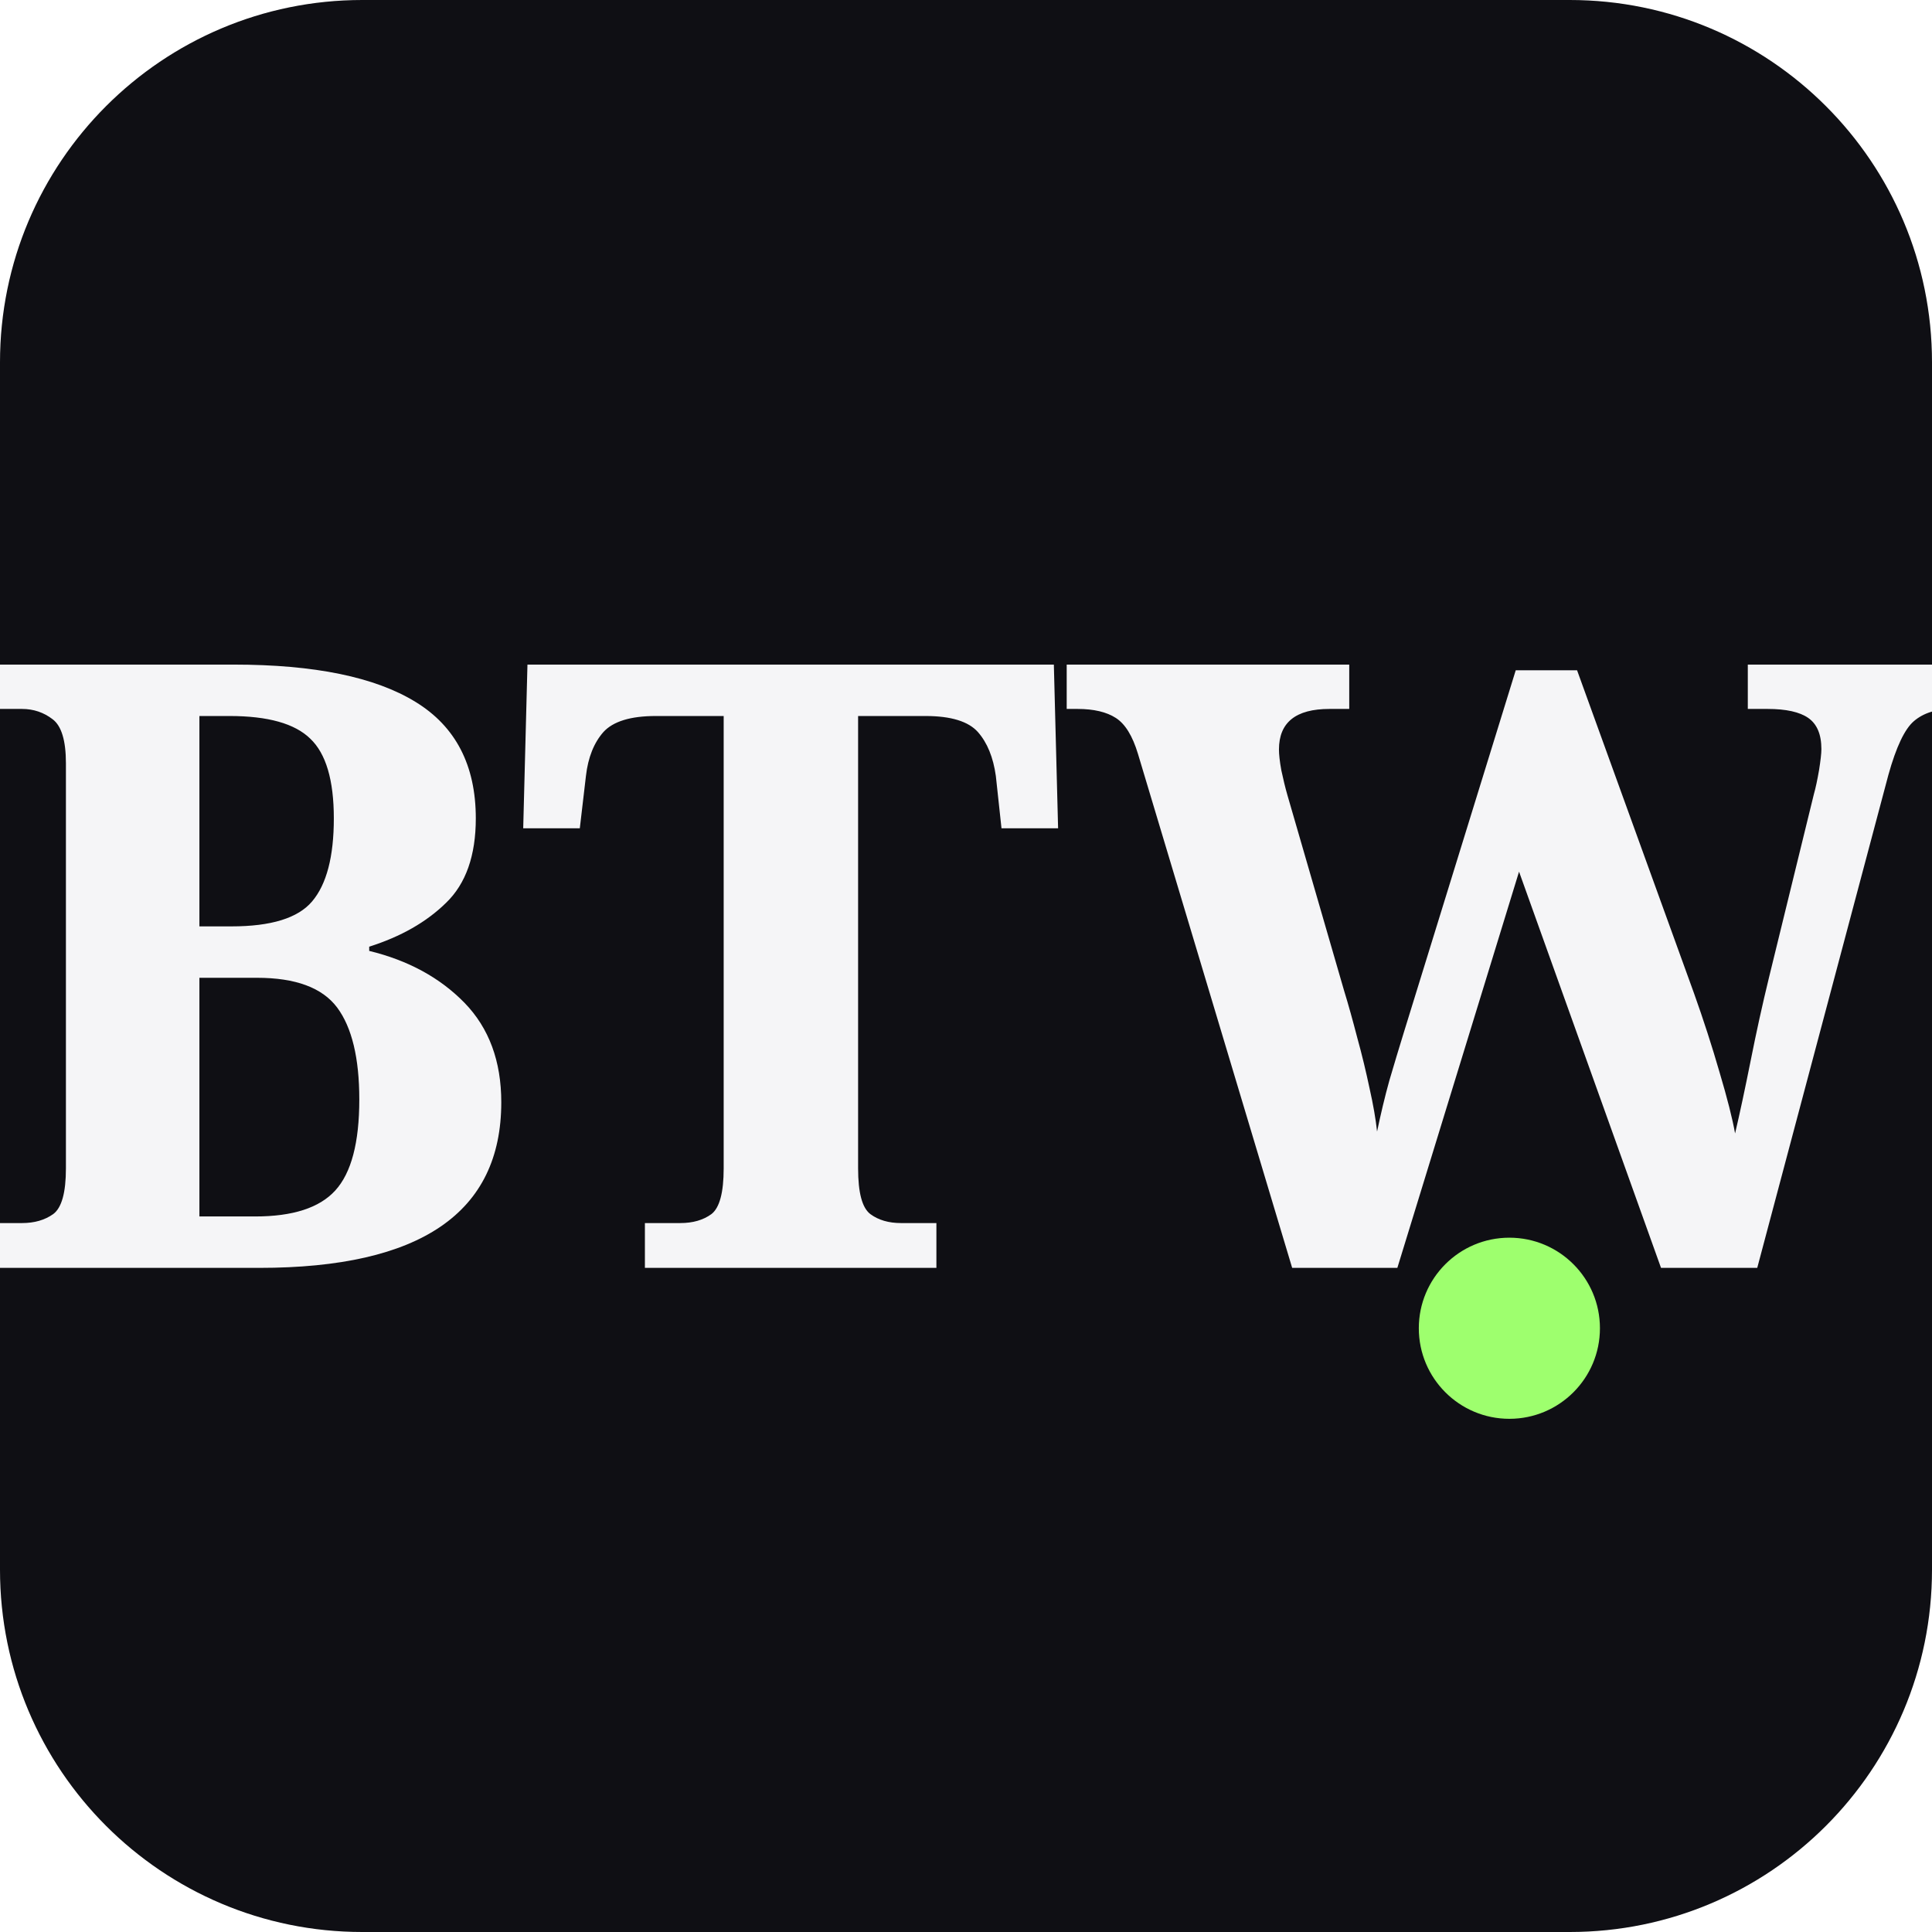
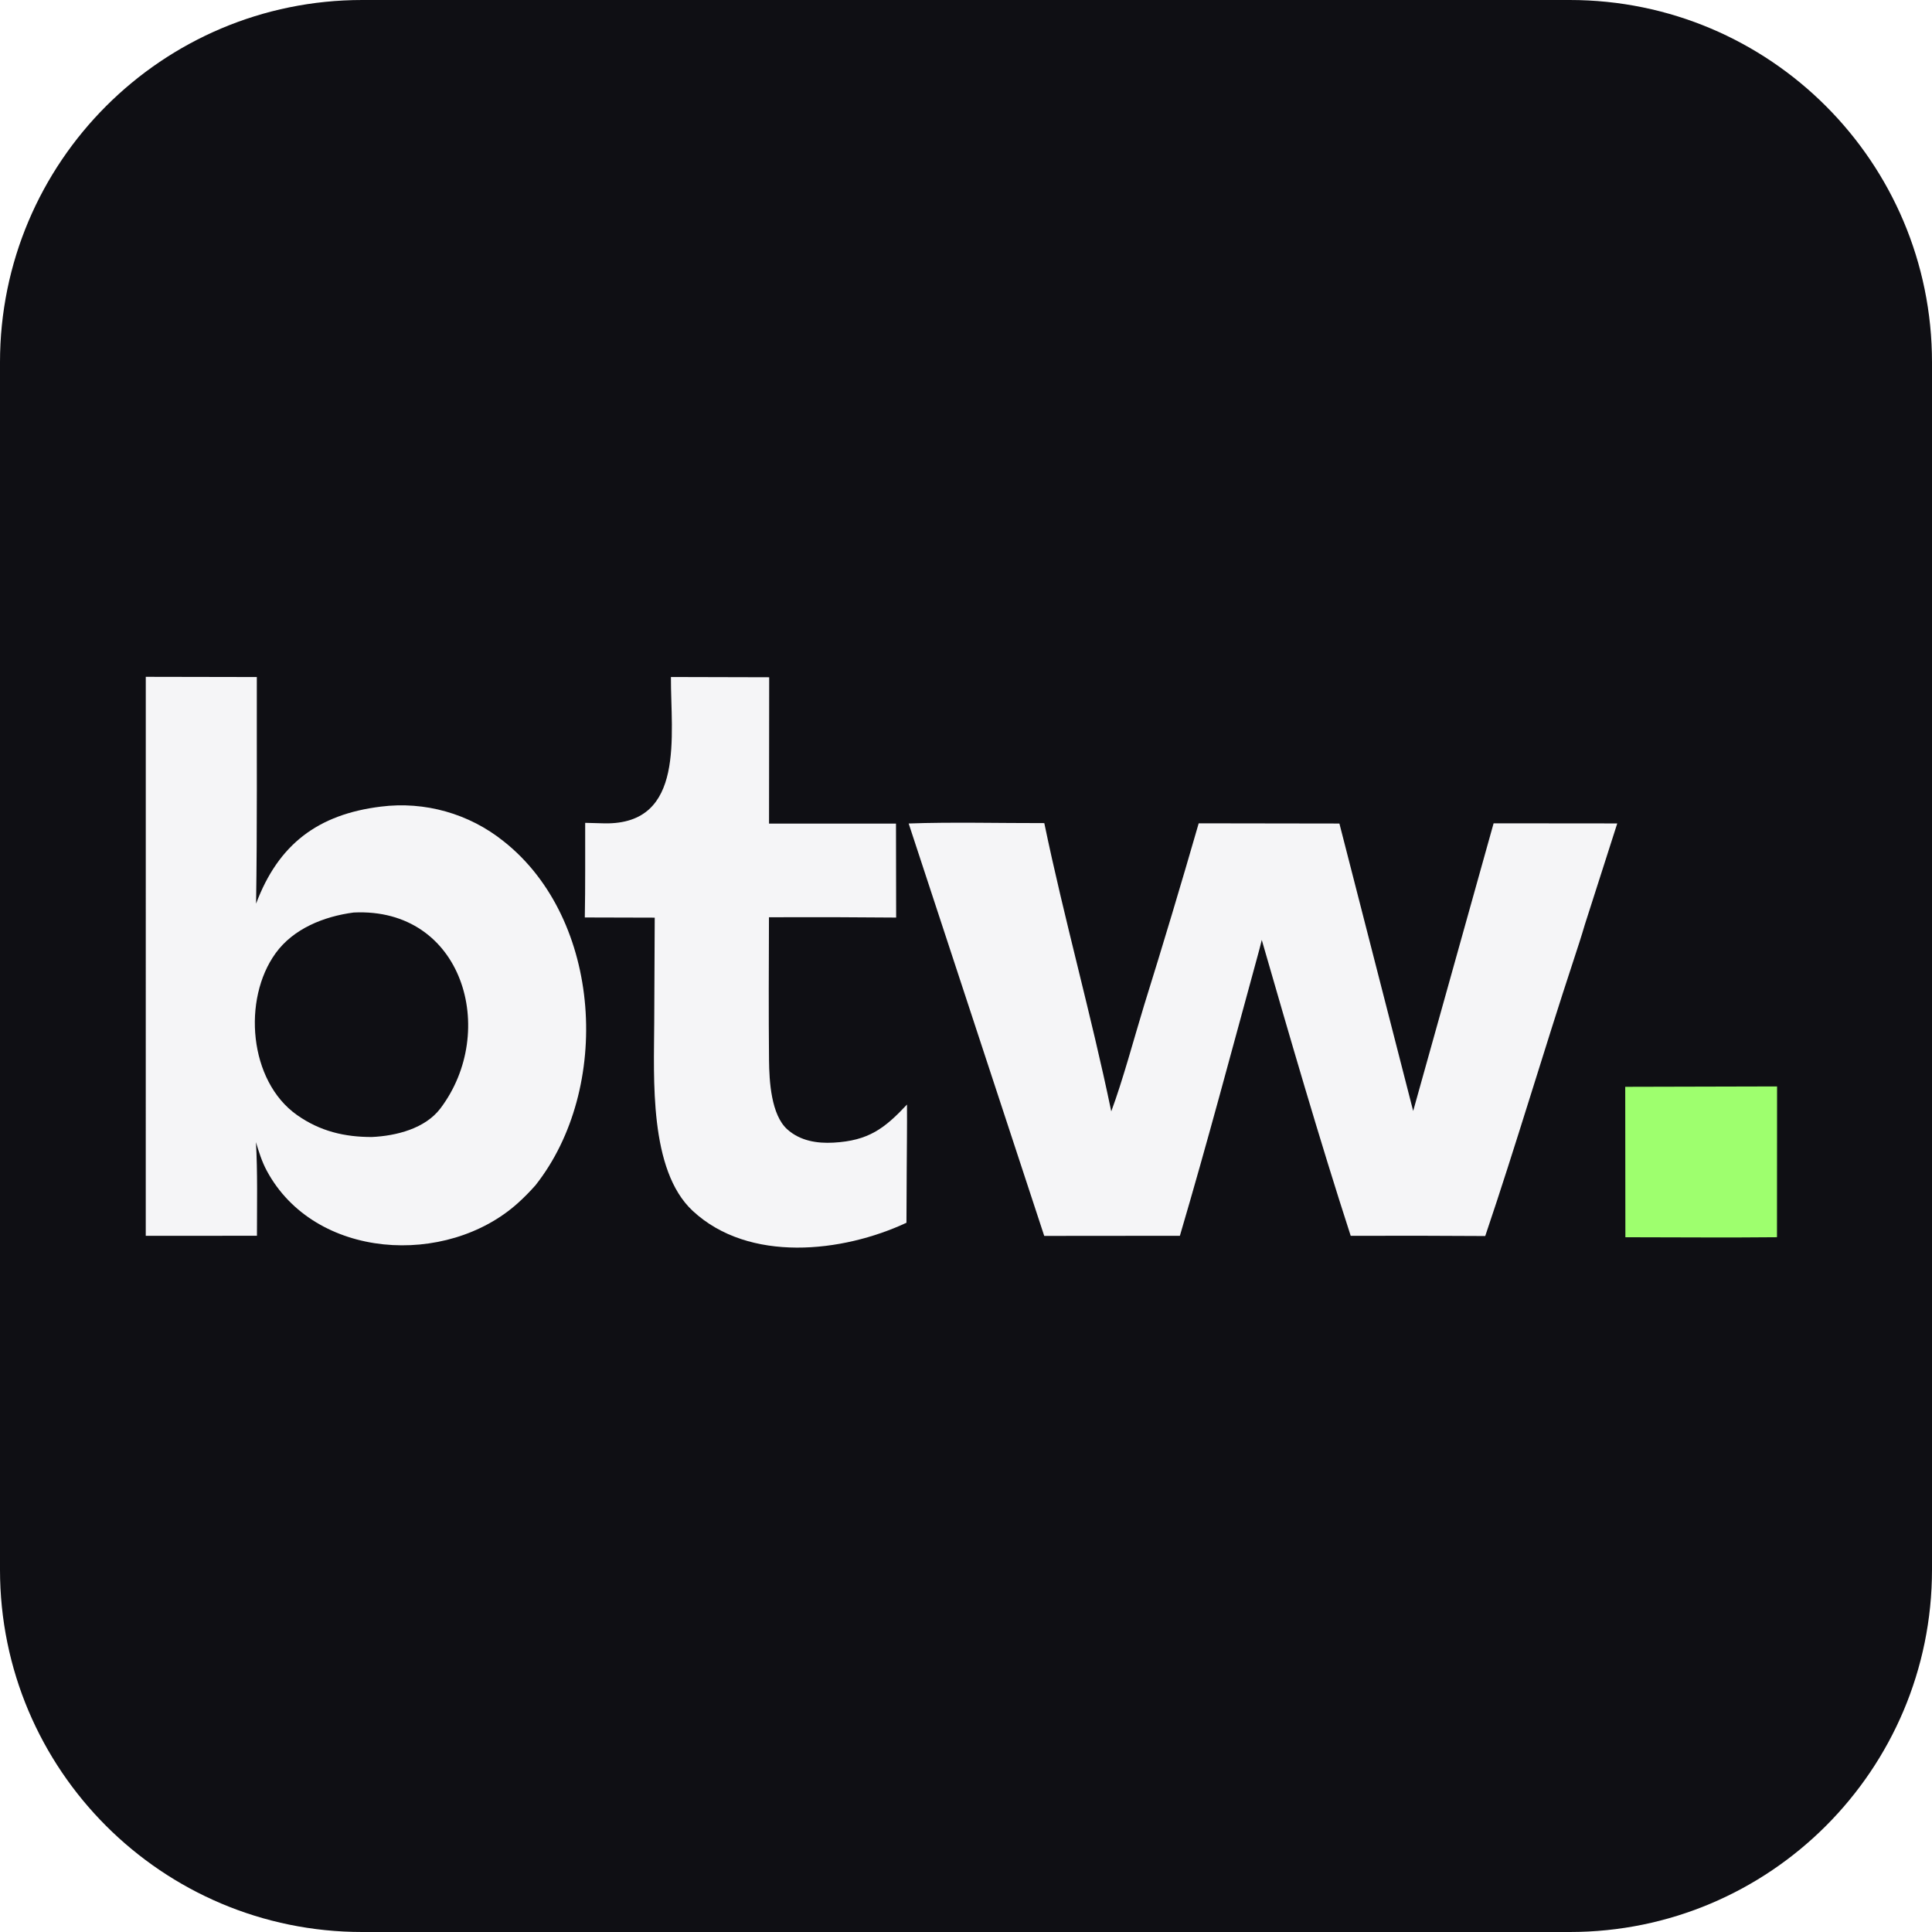
<svg xmlns="http://www.w3.org/2000/svg" viewBox="0 0 64 64">
  <rect width="64" height="64" rx="12" fill="#0F0F14" />
-   <text x="32" y="42" font-family="Georgia, serif" font-weight="bold" font-size="28" fill="#F5F5F7" text-anchor="middle">BTW</text>
-   <circle cx="50" cy="44" r="3" fill="#9EFF6E" />
+   <svg x="4" y="22" width="56" height="20" viewBox="340 250 710 256" preserveAspectRatio="xMidYMid meet">
+     <path fill="#F5F5F7" fill-rule="evenodd" clip-rule="evenodd" d="M347.213 255.386L394.296 255.475C394.231 287.346 394.483 319.758 393.98 351.571C403.414 326.397 420.201 313.702 446.892 310.419C465.515 308.069 484.296 313.372 498.942 325.115C540.836 358.21 544.84 430.035 512.44 470.991C510.16 473.57 507.624 476.159 505.032 478.492C474.763 505.749 418.794 502.565 398.5 464.776C396.457 460.973 395.179 456.877 393.923 452.708C394.661 465.19 394.343 479.734 394.349 492.386L347.202 492.409L347.213 255.386ZM435.343 355.325C481.73 353.047 496.858 405.67 472.148 438.378C465.706 446.905 453.465 450.033 443.1 450.508C431.582 450.539 421.081 448.088 411.291 441.158C390.922 426.739 388.118 392.115 402.272 372.571C409.813 362.158 422.731 356.984 435.343 355.325Z" />
+     <path fill="#F5F5F7" d="M569.883 255.462L611.546 255.569L611.482 317.63L665.316 317.618L665.384 357.465C647.408 357.297 629.431 357.251 611.455 357.329C611.39 377.492 611.286 397.794 611.479 417.91C611.564 426.823 612.372 441.156 619.255 447.294C624.686 452.138 631.779 453.283 638.79 452.899C653.701 452.083 660.482 446.887 669.979 436.747C670.048 446.137 669.901 455.73 669.858 465.138L669.752 486.866C642.681 499.507 602.988 504.019 579.119 481.828C560.513 464.529 562.708 425.487 562.804 401.83L563.013 357.501L533.367 357.421C533.621 344.189 533.493 330.562 533.527 317.3C536.31 317.399 539.095 317.473 541.88 317.52C576.143 317.989 569.788 280.015 569.883 255.462Z" />
+     <path fill="#F5F5F7" d="M670.69 317.576C688.566 316.917 710.037 317.449 728.2 317.414C736.611 357.975 748.142 398.827 756.592 439.649C761.557 426.276 766.237 408.703 770.509 394.703C778.505 369.053 786.225 343.318 793.666 317.501L853.33 317.59L884.612 439.473L918.713 317.5L971.143 317.548L957.394 360.461C955.97 365.322 954.326 370.366 952.733 375.194C939.899 414.106 928.289 453.719 915.166 492.496C896.151 492.364 877.136 492.336 858.122 492.412C844.906 451.652 832.313 408.176 820.411 366.941C819.807 369.501 819.104 372.074 818.409 374.612C807.674 413.846 797.198 453.39 785.689 492.395L728.171 492.445L670.69 317.576Z" />
+     <path fill="#9EFF6E" d="M974.524 429.224L1038.91 429.064L1038.87 493C1017.6 493.235 995.895 493.01 974.586 493.011L974.524 429.224Z" />
+   </svg>
</svg>
